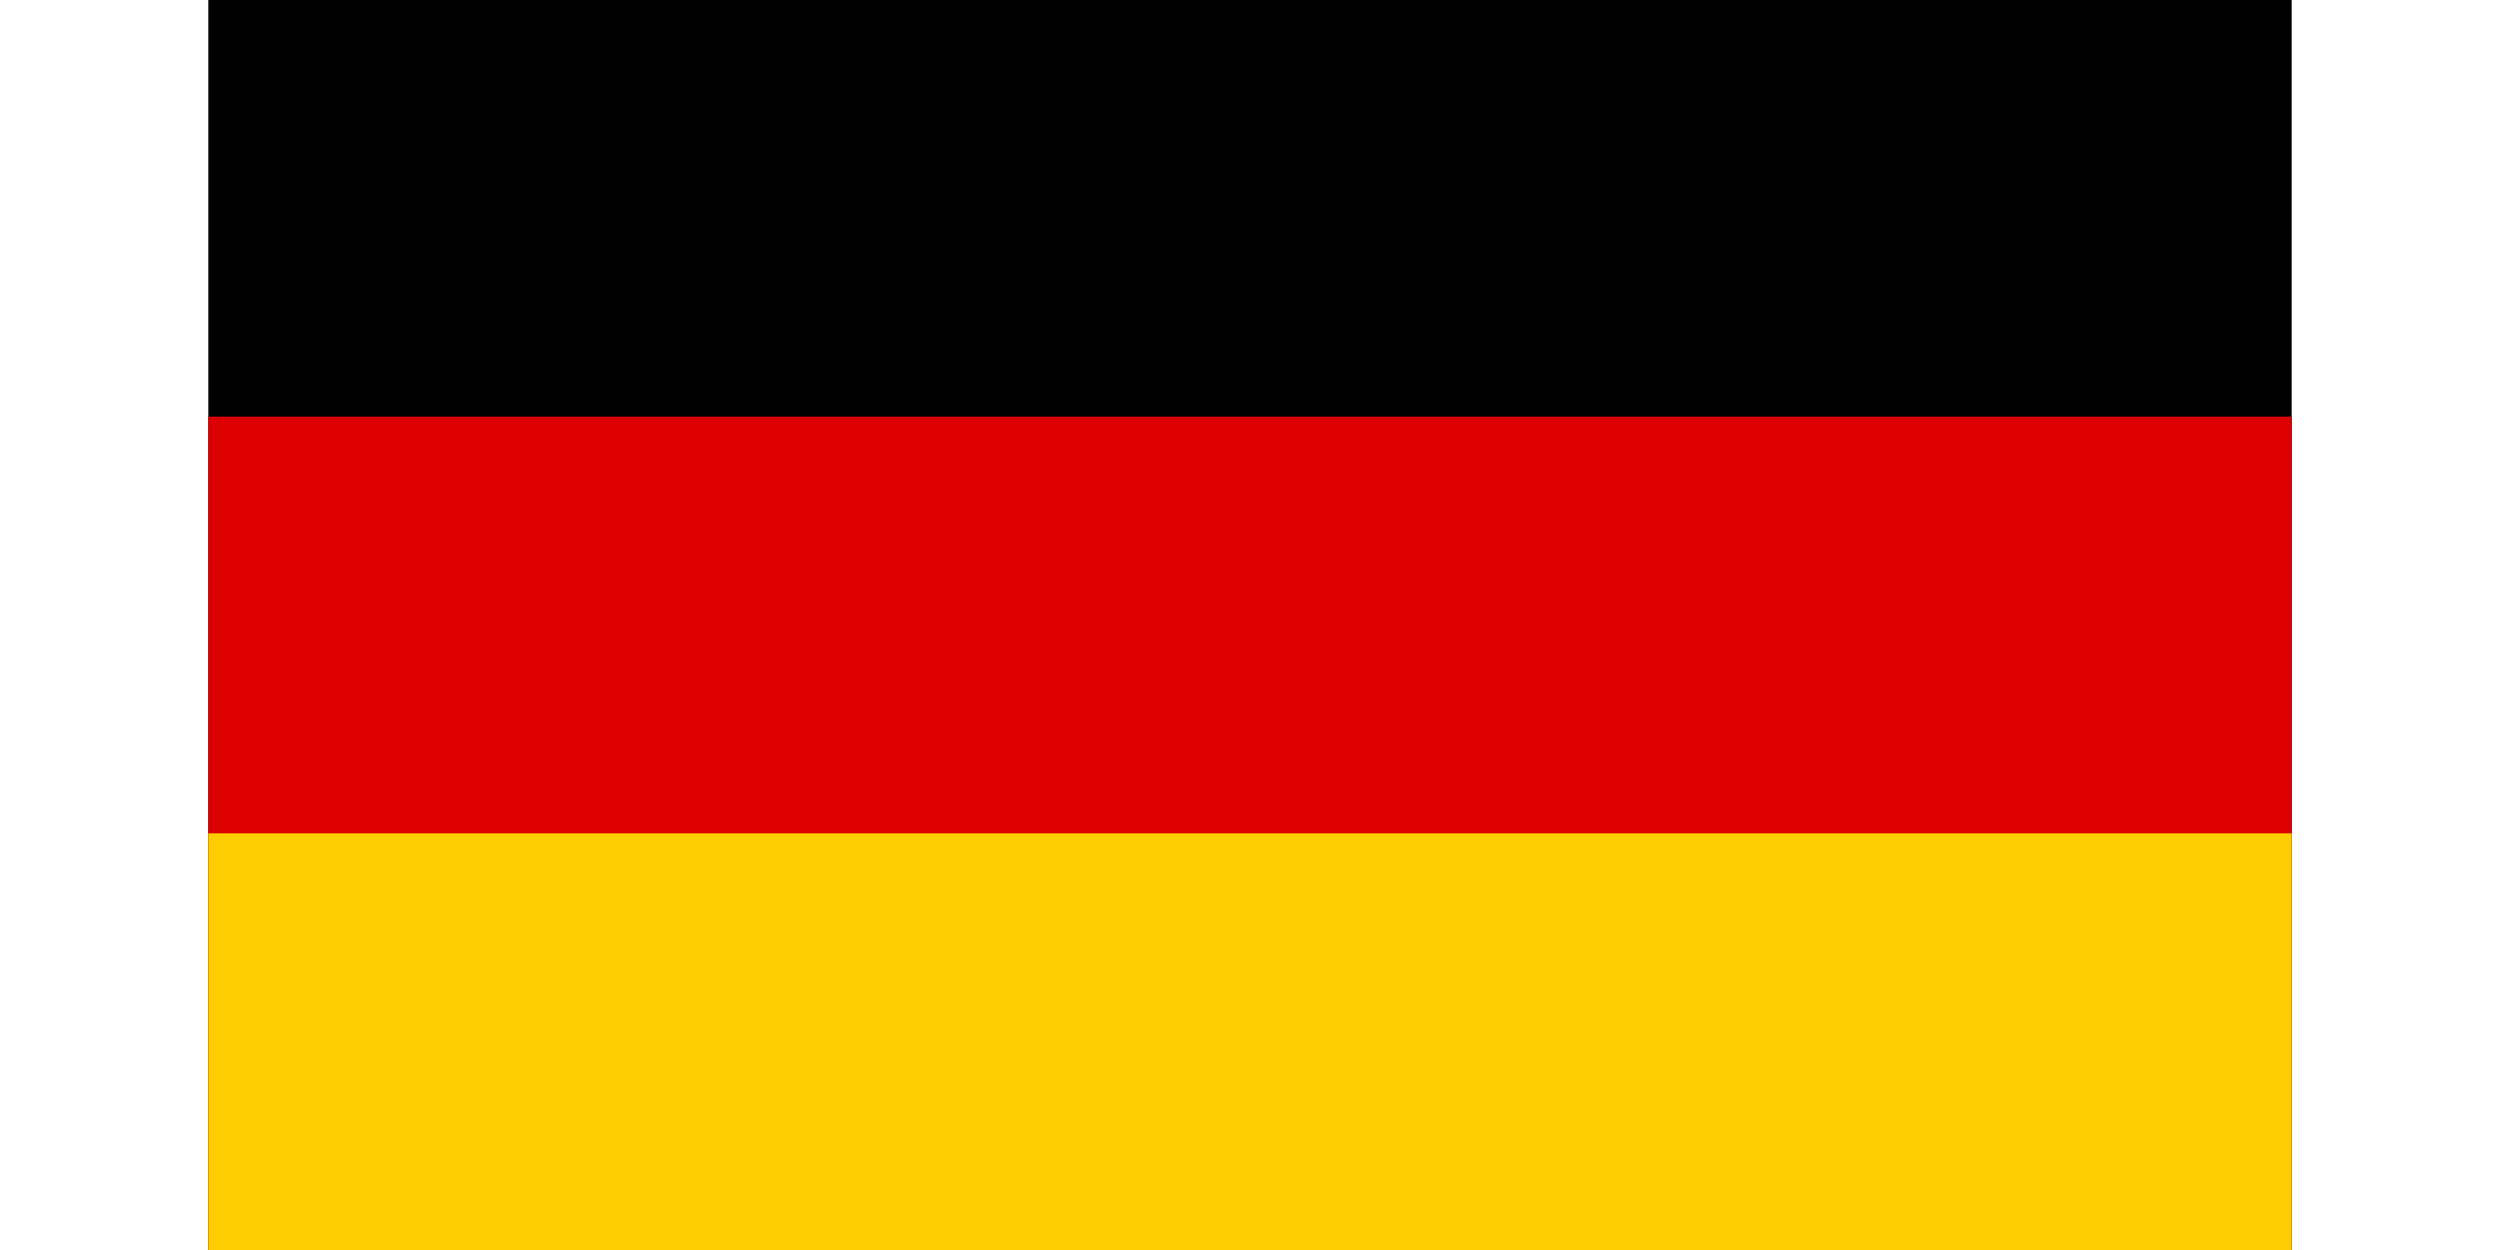
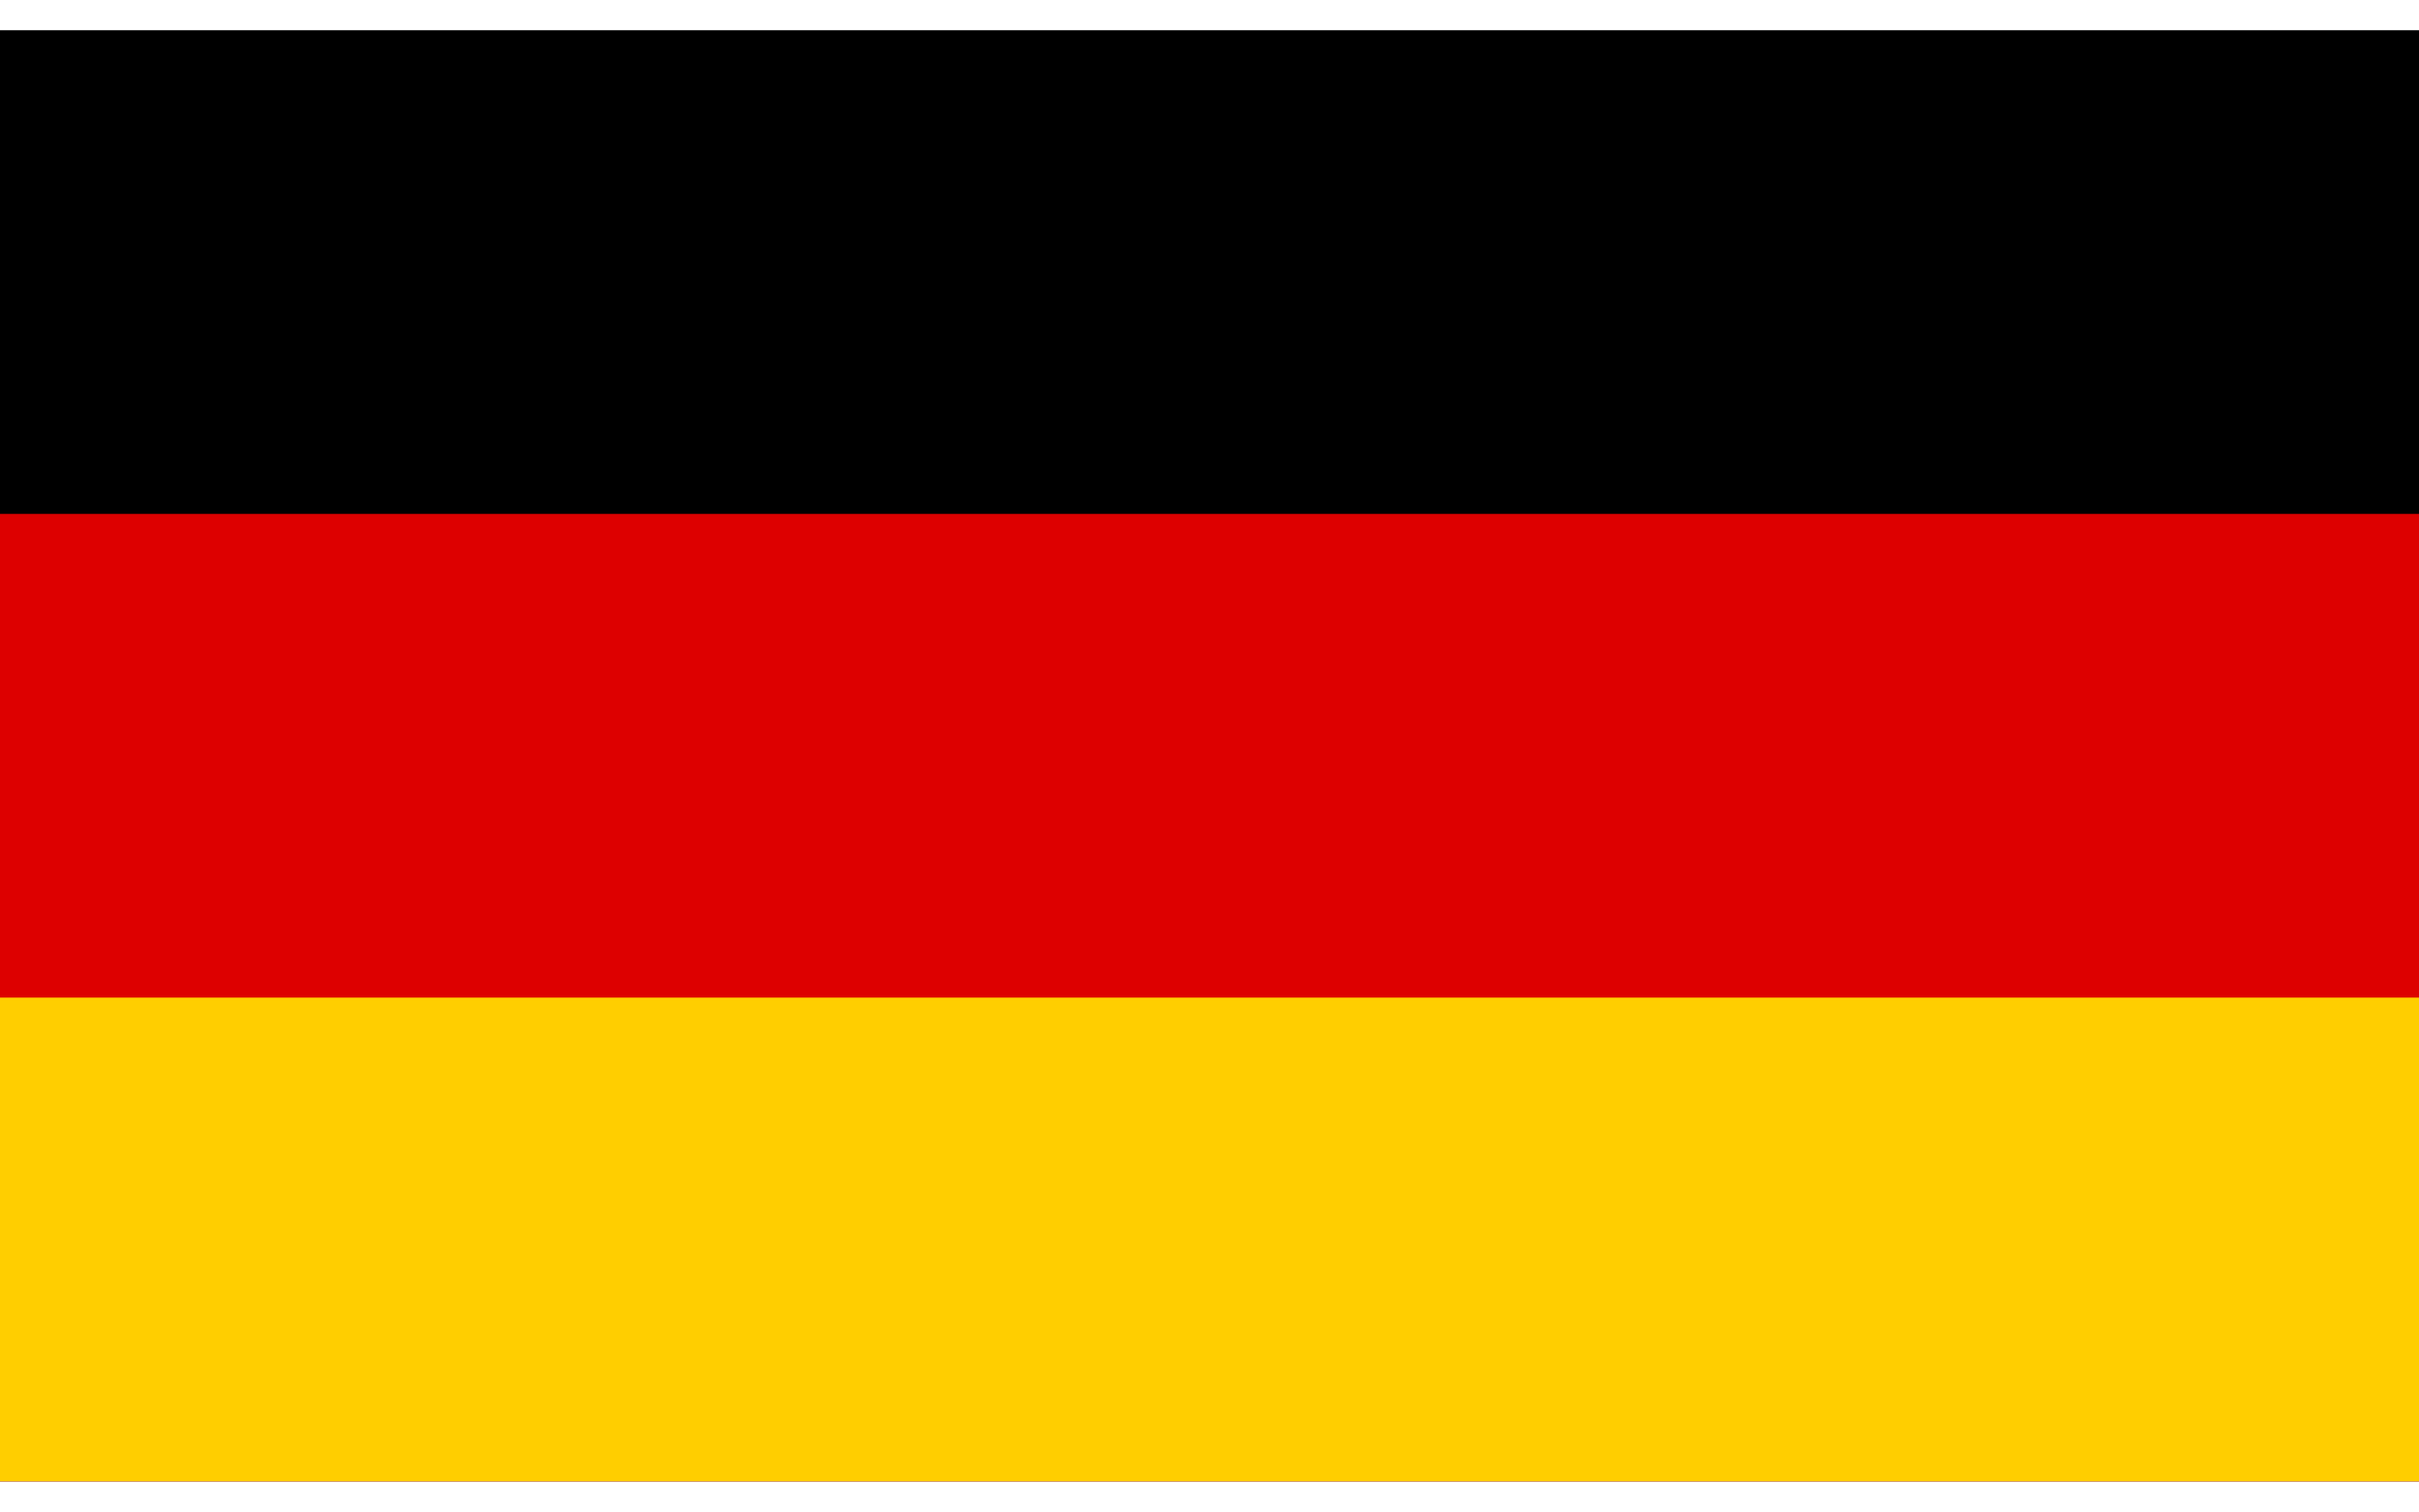
- <svg xmlns="http://www.w3.org/2000/svg" width="400" height="200" viewBox="0 0 5 3">
+ <svg xmlns="http://www.w3.org/2000/svg" width="400" height="250" viewBox="0 0 5 3">
  <rect id="black_stripe" width="5" height="3" y="0" x="0" fill="#000" />
  <rect id="red_stripe" width="5" height="2" y="1" x="0" fill="#D00" />
  <rect id="gold_stripe" width="5" height="1" y="2" x="0" fill="#FFCE00" />
</svg>
